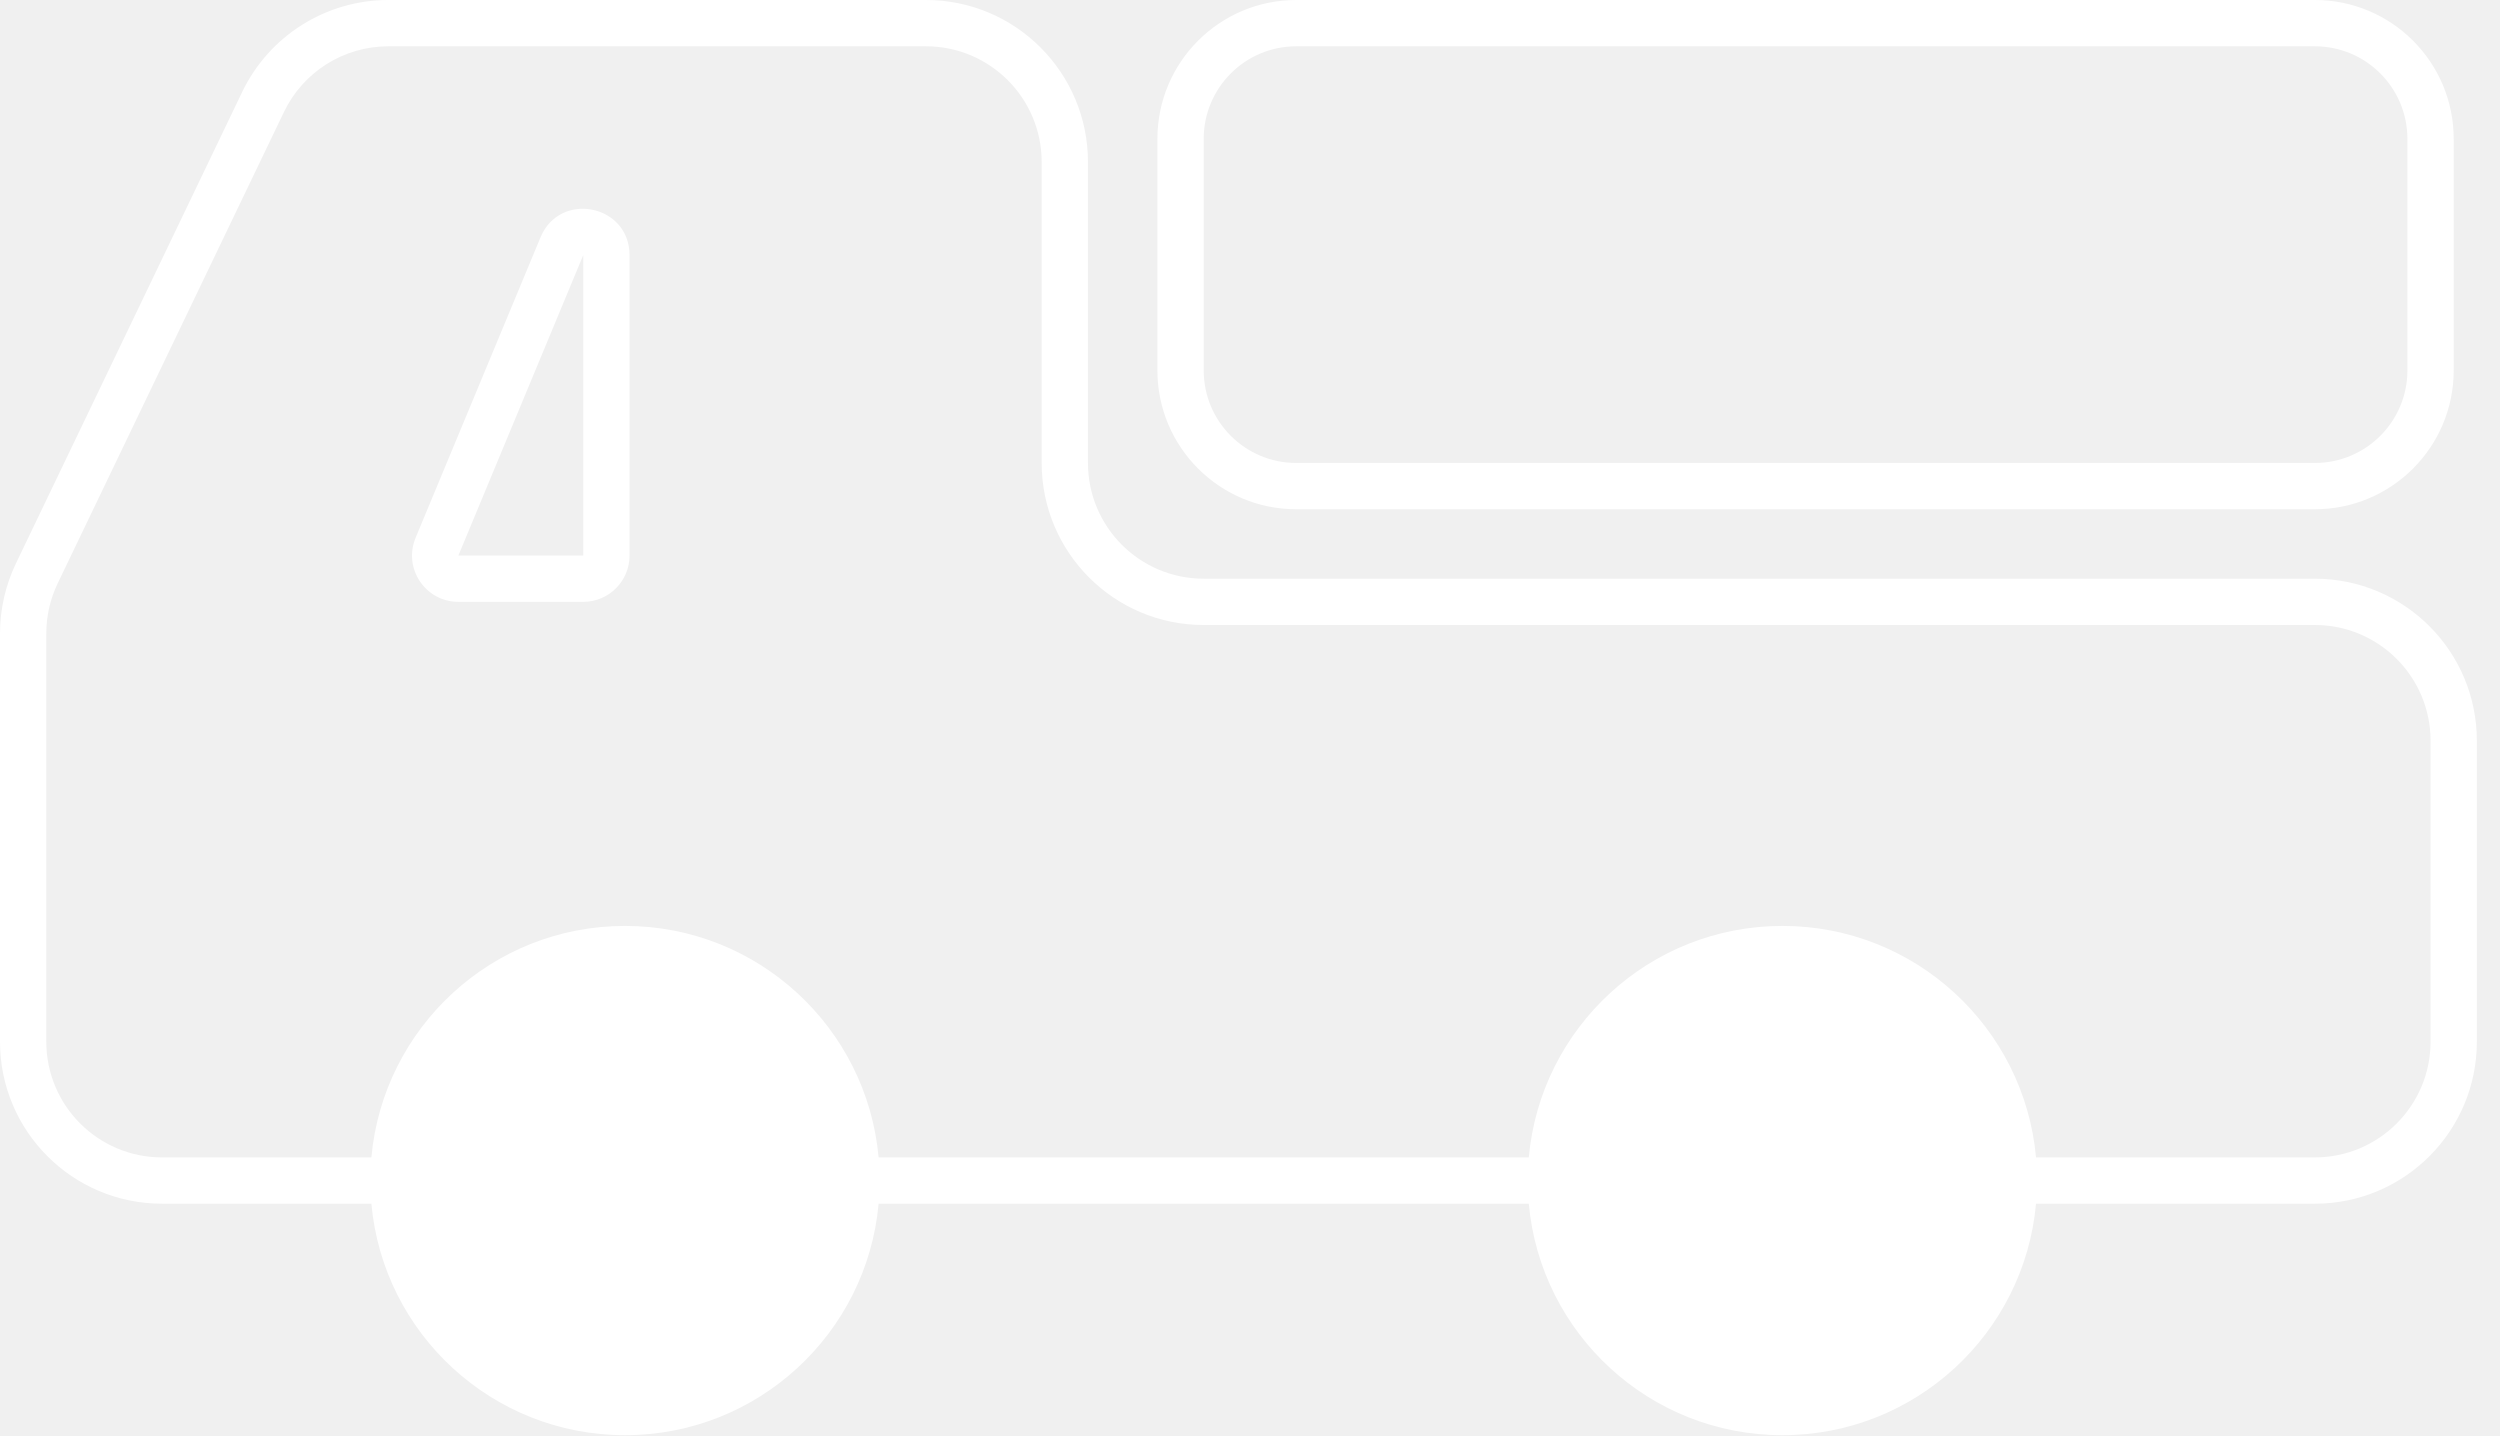
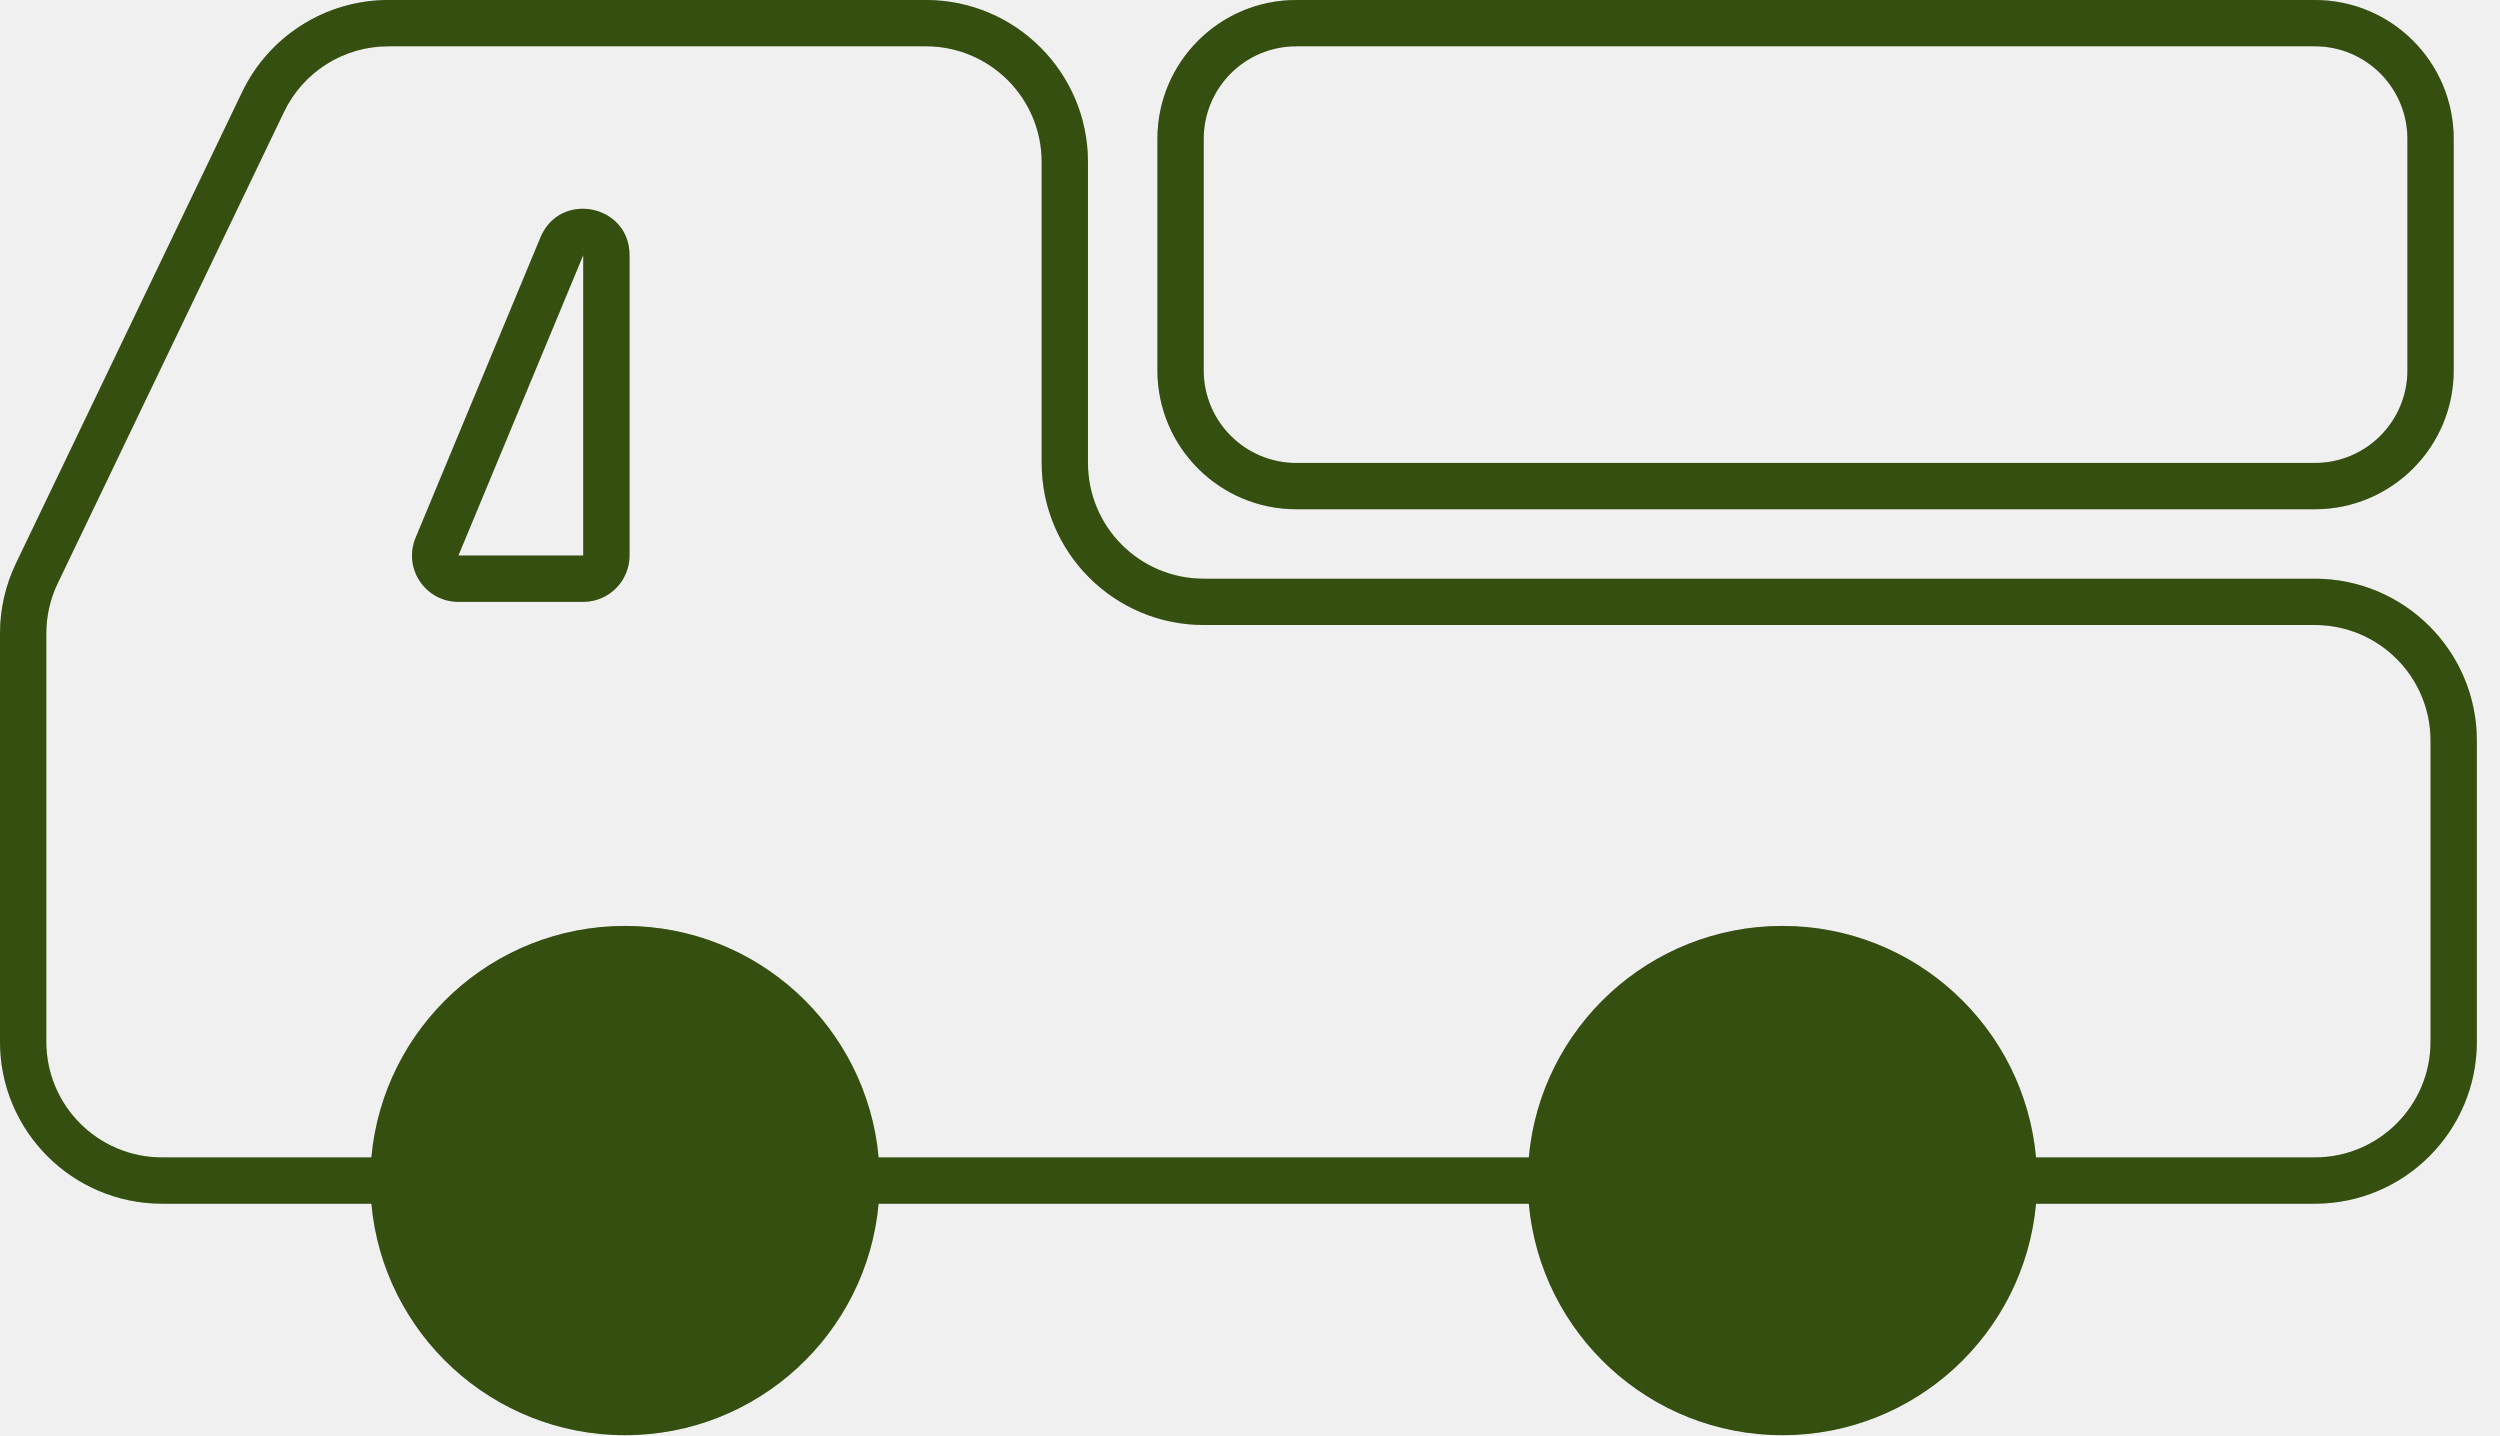
<svg xmlns="http://www.w3.org/2000/svg" width="54" height="31" viewBox="0 0 54 31" fill="none">
-   <mask id="path-1-inside-1_237_133" fill="white">
+   <mask id="path-1-inside-1_237_133" fill="#344F10">
    <path fill-rule="evenodd" clip-rule="evenodd" d="M5.232 1.985C5.815 0.772 7.042 0 8.388 0H20C21.933 0 23.5 1.567 23.5 3.5V10C23.5 11.381 24.619 12.5 26 12.5H50C51.933 12.5 53.5 14.067 53.5 16V22.5C53.5 24.433 51.933 26 50 26H43.978C43.725 28.803 41.369 31 38.5 31C35.631 31 33.275 28.803 33.022 26H18.978C18.725 28.803 16.369 31 13.5 31C10.631 31 8.275 28.803 8.022 26H3.5C1.567 26 0 24.433 0 22.5V13.683C0 13.158 0.118 12.641 0.345 12.168L5.232 1.985ZM43.978 25C43.725 22.197 41.369 20 38.5 20C35.631 20 33.275 22.197 33.022 25H18.978C18.725 22.197 16.369 20 13.5 20C10.631 20 8.275 22.197 8.022 25H3.5C2.119 25 1 23.881 1 22.5V13.683C1 13.308 1.084 12.938 1.246 12.601L6.134 2.418C6.55 1.551 7.426 1 8.388 1H20C21.381 1 22.5 2.119 22.5 3.5V10C22.5 11.933 24.067 13.5 26 13.5H50C51.381 13.5 52.5 14.619 52.5 16V22.5C52.5 23.881 51.381 25 50 25H43.978ZM12.598 12V5.511L9.901 12H12.598ZM13.598 5.511C13.598 4.417 12.094 4.117 11.675 5.127L8.977 11.616C8.703 12.275 9.187 13 9.901 13H12.598C13.15 13 13.598 12.552 13.598 12V5.511ZM28 1H50C51.105 1 52 1.895 52 3V8C52 9.105 51.105 10 50 10H28C26.895 10 26 9.105 26 8V3C26 1.895 26.895 1 28 1ZM25 3C25 1.343 26.343 0 28 0H50C51.657 0 53 1.343 53 3V8C53 9.657 51.657 11 50 11H28C26.343 11 25 9.657 25 8V3Z" />
  </mask>
-   <path fill-rule="evenodd" clip-rule="evenodd" d="M5.232 1.985C5.815 0.772 7.042 0 8.388 0H20C21.933 0 23.5 1.567 23.5 3.5V10C23.5 11.381 24.619 12.5 26 12.5H50C51.933 12.5 53.5 14.067 53.5 16V22.5C53.5 24.433 51.933 26 50 26H43.978C43.725 28.803 41.369 31 38.5 31C35.631 31 33.275 28.803 33.022 26H18.978C18.725 28.803 16.369 31 13.5 31C10.631 31 8.275 28.803 8.022 26H3.5C1.567 26 0 24.433 0 22.5V13.683C0 13.158 0.118 12.641 0.345 12.168L5.232 1.985ZM43.978 25C43.725 22.197 41.369 20 38.5 20C35.631 20 33.275 22.197 33.022 25H18.978C18.725 22.197 16.369 20 13.5 20C10.631 20 8.275 22.197 8.022 25H3.5C2.119 25 1 23.881 1 22.5V13.683C1 13.308 1.084 12.938 1.246 12.601L6.134 2.418C6.55 1.551 7.426 1 8.388 1H20C21.381 1 22.5 2.119 22.5 3.5V10C22.5 11.933 24.067 13.5 26 13.5H50C51.381 13.5 52.5 14.619 52.5 16V22.5C52.5 23.881 51.381 25 50 25H43.978ZM12.598 12V5.511L9.901 12H12.598ZM13.598 5.511C13.598 4.417 12.094 4.117 11.675 5.127L8.977 11.616C8.703 12.275 9.187 13 9.901 13H12.598C13.15 13 13.598 12.552 13.598 12V5.511ZM28 1H50C51.105 1 52 1.895 52 3V8C52 9.105 51.105 10 50 10H28C26.895 10 26 9.105 26 8V3C26 1.895 26.895 1 28 1ZM25 3C25 1.343 26.343 0 28 0H50C51.657 0 53 1.343 53 3V8C53 9.657 51.657 11 50 11H28C26.343 11 25 9.657 25 8V3Z" fill="white" />
-   <path d="M5.232 1.985L6.134 2.418L5.232 1.985ZM43.978 26V25H43.064L42.982 25.91L43.978 26ZM33.022 26L34.018 25.91L33.936 25H33.022V26ZM18.978 26V25H18.064L17.982 25.91L18.978 26ZM8.022 26L9.018 25.91L8.936 25H8.022V26ZM0.345 12.168L-0.557 11.735H-0.557L0.345 12.168ZM43.978 25L42.982 25.09L43.064 26H43.978V25ZM33.022 25V26H33.936L34.018 25.09L33.022 25ZM18.978 25L17.982 25.09L18.064 26H18.978V25ZM8.022 25V26H8.936L9.018 25.09L8.022 25ZM1.246 12.601L0.345 12.168H0.345L1.246 12.601ZM6.134 2.418L7.035 2.851V2.851L6.134 2.418ZM12.598 5.511H13.598L11.675 5.127L12.598 5.511ZM12.598 12V13H13.598V12H12.598ZM9.901 12L8.977 11.616L8.402 13H9.901V12ZM11.675 5.127L10.751 4.743L11.675 5.127ZM8.977 11.616L8.054 11.232V11.232L8.977 11.616ZM8.388 -1C6.657 -1 5.08 -0.008 4.331 1.553L6.134 2.418C6.55 1.551 7.426 1 8.388 1V-1ZM20 -1H8.388V1H20V-1ZM24.5 3.5C24.5 1.015 22.485 -1 20 -1V1C21.381 1 22.5 2.119 22.5 3.5H24.5ZM24.5 10V3.5H22.5V10H24.5ZM26 11.5C25.172 11.5 24.5 10.828 24.5 10H22.5C22.5 11.933 24.067 13.5 26 13.5V11.5ZM50 11.5H26V13.5H50V11.5ZM54.5 16C54.5 13.515 52.485 11.5 50 11.5V13.5C51.381 13.5 52.5 14.619 52.5 16H54.5ZM54.5 22.5V16H52.5V22.5H54.5ZM50 27C52.485 27 54.5 24.985 54.5 22.5H52.5C52.5 23.881 51.381 25 50 25V27ZM43.978 27H50V25H43.978V27ZM42.982 25.91C42.775 28.203 40.847 30 38.5 30V32C41.891 32 44.675 29.404 44.974 26.09L42.982 25.91ZM38.5 30C36.153 30 34.225 28.203 34.018 25.91L32.026 26.09C32.325 29.404 35.109 32 38.5 32V30ZM18.978 27H33.022V25H18.978V27ZM13.5 32C16.891 32 19.675 29.404 19.974 26.09L17.982 25.91C17.775 28.203 15.847 30 13.5 30V32ZM7.026 26.09C7.325 29.404 10.109 32 13.5 32V30C11.153 30 9.225 28.203 9.018 25.91L7.026 26.09ZM3.5 27H8.022V25H3.5V27ZM-1 22.5C-1 24.985 1.015 27 3.5 27V25C2.119 25 1 23.881 1 22.5H-1ZM-1 13.683V22.5H1V13.683H-1ZM-0.557 11.735C-0.849 12.343 -1 13.009 -1 13.683H1C1 13.308 1.084 12.938 1.246 12.601L-0.557 11.735ZM4.331 1.553L-0.557 11.735L1.246 12.601L6.134 2.418L4.331 1.553ZM38.5 21C40.847 21 42.775 22.797 42.982 25.09L44.974 24.91C44.675 21.596 41.891 19 38.5 19V21ZM34.018 25.09C34.225 22.797 36.153 21 38.5 21V19C35.109 19 32.325 21.596 32.026 24.91L34.018 25.09ZM18.978 26H33.022V24H18.978V26ZM13.5 21C15.847 21 17.775 22.797 17.982 25.09L19.974 24.91C19.675 21.596 16.891 19 13.5 19V21ZM9.018 25.09C9.225 22.797 11.153 21 13.5 21V19C10.109 19 7.325 21.596 7.026 24.91L9.018 25.09ZM3.5 26H8.022V24H3.5V26ZM0 22.5C0 24.433 1.567 26 3.5 26V24C2.672 24 2 23.328 2 22.5H0ZM0 13.683V22.5H2V13.683H0ZM0.345 12.168C0.118 12.641 0 13.158 0 13.683H2C2 13.458 2.05 13.236 2.148 13.034L0.345 12.168ZM5.232 1.985L0.345 12.168L2.148 13.034L7.035 2.851L5.232 1.985ZM8.388 0C7.042 0 5.815 0.772 5.232 1.985L7.035 2.851C7.285 2.331 7.811 2 8.388 2V0ZM20 0H8.388V2H20V0ZM23.5 3.5C23.5 1.567 21.933 0 20 0V2C20.828 2 21.5 2.672 21.5 3.5H23.5ZM23.5 10V3.5H21.5V10H23.5ZM26 12.5C24.619 12.5 23.5 11.381 23.5 10H21.5C21.5 12.485 23.515 14.5 26 14.5V12.5ZM50 12.5H26V14.5H50V12.5ZM53.5 16C53.5 14.067 51.933 12.5 50 12.5V14.5C50.828 14.5 51.5 15.172 51.5 16H53.5ZM53.5 22.5V16H51.5V22.5H53.5ZM50 26C51.933 26 53.5 24.433 53.5 22.5H51.5C51.5 23.328 50.828 24 50 24V26ZM43.978 26H50V24H43.978V26ZM11.598 5.511V12H13.598V5.511H11.598ZM10.824 12.384L13.521 5.895L11.675 5.127L8.977 11.616L10.824 12.384ZM12.598 11H9.901V13H12.598V11ZM12.598 5.511C12.602 5.501 12.605 5.495 12.607 5.494C12.608 5.492 12.608 5.492 12.606 5.494C12.604 5.496 12.601 5.499 12.598 5.501C12.594 5.504 12.591 5.506 12.588 5.507C12.582 5.51 12.579 5.51 12.582 5.51C12.585 5.509 12.591 5.509 12.598 5.511C12.605 5.512 12.611 5.515 12.613 5.516C12.615 5.517 12.613 5.516 12.609 5.511C12.607 5.509 12.604 5.506 12.602 5.502C12.6 5.499 12.598 5.495 12.597 5.493C12.596 5.49 12.596 5.489 12.597 5.492C12.597 5.494 12.598 5.5 12.598 5.511H14.598C14.598 3.324 11.591 2.724 10.751 4.743L12.598 5.511ZM9.901 12L12.598 5.511L10.751 4.743L8.054 11.232L9.901 12ZM9.901 12V12L8.054 11.232C7.506 12.55 8.474 14 9.901 14V12ZM12.598 12H9.901V14H12.598V12ZM12.598 12V14C13.703 14 14.598 13.105 14.598 12H12.598ZM12.598 5.511V12H14.598V5.511H12.598ZM50 0H28V2H50V0ZM53 3C53 1.343 51.657 0 50 0V2C50.552 2 51 2.448 51 3H53ZM53 8V3H51V8H53ZM50 11C51.657 11 53 9.657 53 8H51C51 8.552 50.552 9 50 9V11ZM28 11H50V9H28V11ZM25 8C25 9.657 26.343 11 28 11V9C27.448 9 27 8.552 27 8H25ZM25 3V8H27V3H25ZM28 0C26.343 0 25 1.343 25 3H27C27 2.448 27.448 2 28 2V0ZM28 -1C25.791 -1 24 0.791 24 3H26C26 1.895 26.895 1 28 1V-1ZM50 -1H28V1H50V-1ZM54 3C54 0.791 52.209 -1 50 -1V1C51.105 1 52 1.895 52 3H54ZM54 8V3H52V8H54ZM50 12C52.209 12 54 10.209 54 8H52C52 9.105 51.105 10 50 10V12ZM28 12H50V10H28V12ZM24 8C24 10.209 25.791 12 28 12V10C26.895 10 26 9.105 26 8H24ZM24 3V8H26V3H24Z" fill="##344F10" mask="url(#path-1-inside-1_237_133)" />
+   <path fill-rule="evenodd" clip-rule="evenodd" d="M5.232 1.985C5.815 0.772 7.042 0 8.388 0H20C21.933 0 23.5 1.567 23.5 3.5V10C23.5 11.381 24.619 12.5 26 12.5H50C51.933 12.5 53.5 14.067 53.5 16V22.5C53.5 24.433 51.933 26 50 26H43.978C43.725 28.803 41.369 31 38.5 31C35.631 31 33.275 28.803 33.022 26H18.978C18.725 28.803 16.369 31 13.5 31C10.631 31 8.275 28.803 8.022 26H3.5C1.567 26 0 24.433 0 22.5V13.683C0 13.158 0.118 12.641 0.345 12.168L5.232 1.985ZM43.978 25C43.725 22.197 41.369 20 38.5 20C35.631 20 33.275 22.197 33.022 25H18.978C18.725 22.197 16.369 20 13.5 20C10.631 20 8.275 22.197 8.022 25H3.5C2.119 25 1 23.881 1 22.5V13.683C1 13.308 1.084 12.938 1.246 12.601L6.134 2.418C6.55 1.551 7.426 1 8.388 1H20C21.381 1 22.5 2.119 22.5 3.5V10C22.5 11.933 24.067 13.5 26 13.5H50C51.381 13.5 52.5 14.619 52.5 16V22.5C52.5 23.881 51.381 25 50 25H43.978ZM12.598 12V5.511L9.901 12H12.598ZM13.598 5.511C13.598 4.417 12.094 4.117 11.675 5.127L8.977 11.616C8.703 12.275 9.187 13 9.901 13H12.598C13.15 13 13.598 12.552 13.598 12V5.511ZM28 1H50C51.105 1 52 1.895 52 3V8C52 9.105 51.105 10 50 10H28C26.895 10 26 9.105 26 8V3C26 1.895 26.895 1 28 1ZM25 3C25 1.343 26.343 0 28 0H50C51.657 0 53 1.343 53 3V8C53 9.657 51.657 11 50 11H28C26.343 11 25 9.657 25 8V3Z" fill="#344F10" />
+   <path d="M5.232 1.985L6.134 2.418L5.232 1.985ZM43.978 26V25H43.064L42.982 25.91L43.978 26ZM33.022 26L34.018 25.91L33.936 25H33.022V26ZM18.978 26V25H18.064L17.982 25.91L18.978 26ZM8.022 26L9.018 25.91L8.936 25H8.022V26ZM0.345 12.168L-0.557 11.735H-0.557L0.345 12.168ZM43.978 25L42.982 25.09L43.064 26H43.978V25ZM33.022 25V26H33.936L34.018 25.09L33.022 25ZM18.978 25L17.982 25.09L18.064 26H18.978V25ZM8.022 25V26H8.936L9.018 25.09L8.022 25ZM1.246 12.601L0.345 12.168H0.345L1.246 12.601ZM6.134 2.418L7.035 2.851V2.851L6.134 2.418ZM12.598 5.511H13.598L11.675 5.127L12.598 5.511ZM12.598 12V13H13.598V12H12.598ZM9.901 12L8.977 11.616L8.402 13H9.901V12ZM11.675 5.127L10.751 4.743L11.675 5.127ZM8.977 11.616L8.054 11.232V11.232L8.977 11.616ZM8.388 -1C6.657 -1 5.08 -0.008 4.331 1.553L6.134 2.418C6.55 1.551 7.426 1 8.388 1V-1ZM20 -1H8.388V1H20V-1ZM24.5 3.5C24.5 1.015 22.485 -1 20 -1V1C21.381 1 22.5 2.119 22.5 3.5H24.5ZM24.5 10V3.5H22.5V10H24.5ZM26 11.5C25.172 11.5 24.5 10.828 24.5 10H22.5C22.5 11.933 24.067 13.5 26 13.5V11.5ZM50 11.5H26V13.5H50V11.5ZM54.5 16C54.5 13.515 52.485 11.5 50 11.5V13.5C51.381 13.5 52.5 14.619 52.5 16H54.5ZM54.5 22.5V16H52.5V22.5H54.5ZM50 27C52.485 27 54.5 24.985 54.5 22.5H52.5C52.5 23.881 51.381 25 50 25V27ZM43.978 27H50V25H43.978V27ZM42.982 25.91C42.775 28.203 40.847 30 38.5 30V32C41.891 32 44.675 29.404 44.974 26.09L42.982 25.91ZM38.5 30C36.153 30 34.225 28.203 34.018 25.91L32.026 26.09C32.325 29.404 35.109 32 38.5 32V30ZM18.978 27H33.022V25H18.978V27ZM13.5 32C16.891 32 19.675 29.404 19.974 26.09L17.982 25.91C17.775 28.203 15.847 30 13.5 30V32ZM7.026 26.09C7.325 29.404 10.109 32 13.5 32V30C11.153 30 9.225 28.203 9.018 25.91L7.026 26.09ZM3.5 27H8.022V25H3.5V27ZM-1 22.5C-1 24.985 1.015 27 3.5 27V25C2.119 25 1 23.881 1 22.5H-1ZM-1 13.683V22.5H1V13.683H-1ZM-0.557 11.735C-0.849 12.343 -1 13.009 -1 13.683H1C1 13.308 1.084 12.938 1.246 12.601L-0.557 11.735ZM4.331 1.553L-0.557 11.735L1.246 12.601L6.134 2.418L4.331 1.553ZM38.5 21C40.847 21 42.775 22.797 42.982 25.09L44.974 24.91C44.675 21.596 41.891 19 38.5 19V21ZM34.018 25.09C34.225 22.797 36.153 21 38.5 21V19C35.109 19 32.325 21.596 32.026 24.91L34.018 25.09ZM18.978 26H33.022V24H18.978V26ZM13.5 21C15.847 21 17.775 22.797 17.982 25.09L19.974 24.91C19.675 21.596 16.891 19 13.5 19V21ZM9.018 25.09C9.225 22.797 11.153 21 13.5 21V19C10.109 19 7.325 21.596 7.026 24.91L9.018 25.09ZM3.5 26H8.022V24H3.5V26ZM0 22.5C0 24.433 1.567 26 3.5 26V24C2.672 24 2 23.328 2 22.5H0ZM0 13.683V22.5H2V13.683H0ZM0.345 12.168C0.118 12.641 0 13.158 0 13.683H2C2 13.458 2.05 13.236 2.148 13.034L0.345 12.168ZM5.232 1.985L0.345 12.168L2.148 13.034L7.035 2.851L5.232 1.985ZM8.388 0C7.042 0 5.815 0.772 5.232 1.985L7.035 2.851C7.285 2.331 7.811 2 8.388 2V0ZM20 0H8.388V2H20V0ZM23.5 3.5C23.5 1.567 21.933 0 20 0V2C20.828 2 21.5 2.672 21.5 3.5H23.5ZM23.5 10V3.5H21.5V10H23.5ZM26 12.5C24.619 12.5 23.5 11.381 23.5 10H21.5C21.5 12.485 23.515 14.5 26 14.5V12.5ZM50 12.5H26V14.5H50V12.5ZM53.5 16C53.5 14.067 51.933 12.5 50 12.5V14.5C50.828 14.5 51.5 15.172 51.5 16H53.5ZM53.5 22.5V16H51.5V22.5H53.5ZM50 26C51.933 26 53.5 24.433 53.5 22.5H51.5C51.5 23.328 50.828 24 50 24V26ZM43.978 26H50V24H43.978V26ZM11.598 5.511V12H13.598V5.511H11.598ZM10.824 12.384L13.521 5.895L11.675 5.127L8.977 11.616L10.824 12.384ZM12.598 11H9.901V13H12.598V11ZM12.598 5.511C12.602 5.501 12.605 5.495 12.607 5.494C12.608 5.492 12.608 5.492 12.606 5.494C12.604 5.496 12.601 5.499 12.598 5.501C12.594 5.504 12.591 5.506 12.588 5.507C12.582 5.51 12.579 5.51 12.582 5.51C12.585 5.509 12.591 5.509 12.598 5.511C12.605 5.512 12.611 5.515 12.613 5.516C12.615 5.517 12.613 5.516 12.609 5.511C12.607 5.509 12.604 5.506 12.602 5.502C12.6 5.499 12.598 5.495 12.597 5.493C12.596 5.49 12.596 5.489 12.597 5.492C12.597 5.494 12.598 5.5 12.598 5.511H14.598C14.598 3.324 11.591 2.724 10.751 4.743L12.598 5.511ZM9.901 12L12.598 5.511L10.751 4.743L8.054 11.232L9.901 12ZM9.901 12V12L8.054 11.232C7.506 12.55 8.474 14 9.901 14V12ZM12.598 12H9.901V14H12.598V12ZM12.598 12V14C13.703 14 14.598 13.105 14.598 12H12.598ZM12.598 5.511V12H14.598V5.511H12.598ZM50 0H28V2H50V0ZM53 3C53 1.343 51.657 0 50 0V2C50.552 2 51 2.448 51 3H53ZM53 8V3H51V8H53ZM50 11C51.657 11 53 9.657 53 8H51C51 8.552 50.552 9 50 9V11ZM28 11H50V9H28V11ZM25 8C25 9.657 26.343 11 28 11V9C27.448 9 27 8.552 27 8H25ZM25 3V8H27V3H25ZM28 0C26.343 0 25 1.343 25 3H27C27 2.448 27.448 2 28 2V0ZM28 -1C25.791 -1 24 0.791 24 3H26C26 1.895 26.895 1 28 1V-1ZM50 -1H28V1H50V-1ZM54 3C54 0.791 52.209 -1 50 -1V1C51.105 1 52 1.895 52 3H54ZM54 8V3H52V8H54ZM50 12C52.209 12 54 10.209 54 8H52C52 9.105 51.105 10 50 10V12ZM28 12H50V10H28V12ZM24 8C24 10.209 25.791 12 28 12V10C26.895 10 26 9.105 26 8H24ZM24 3V8H26V3H24Z" fill="#344F10" mask="url(#path-1-inside-1_237_133)" />
</svg>
